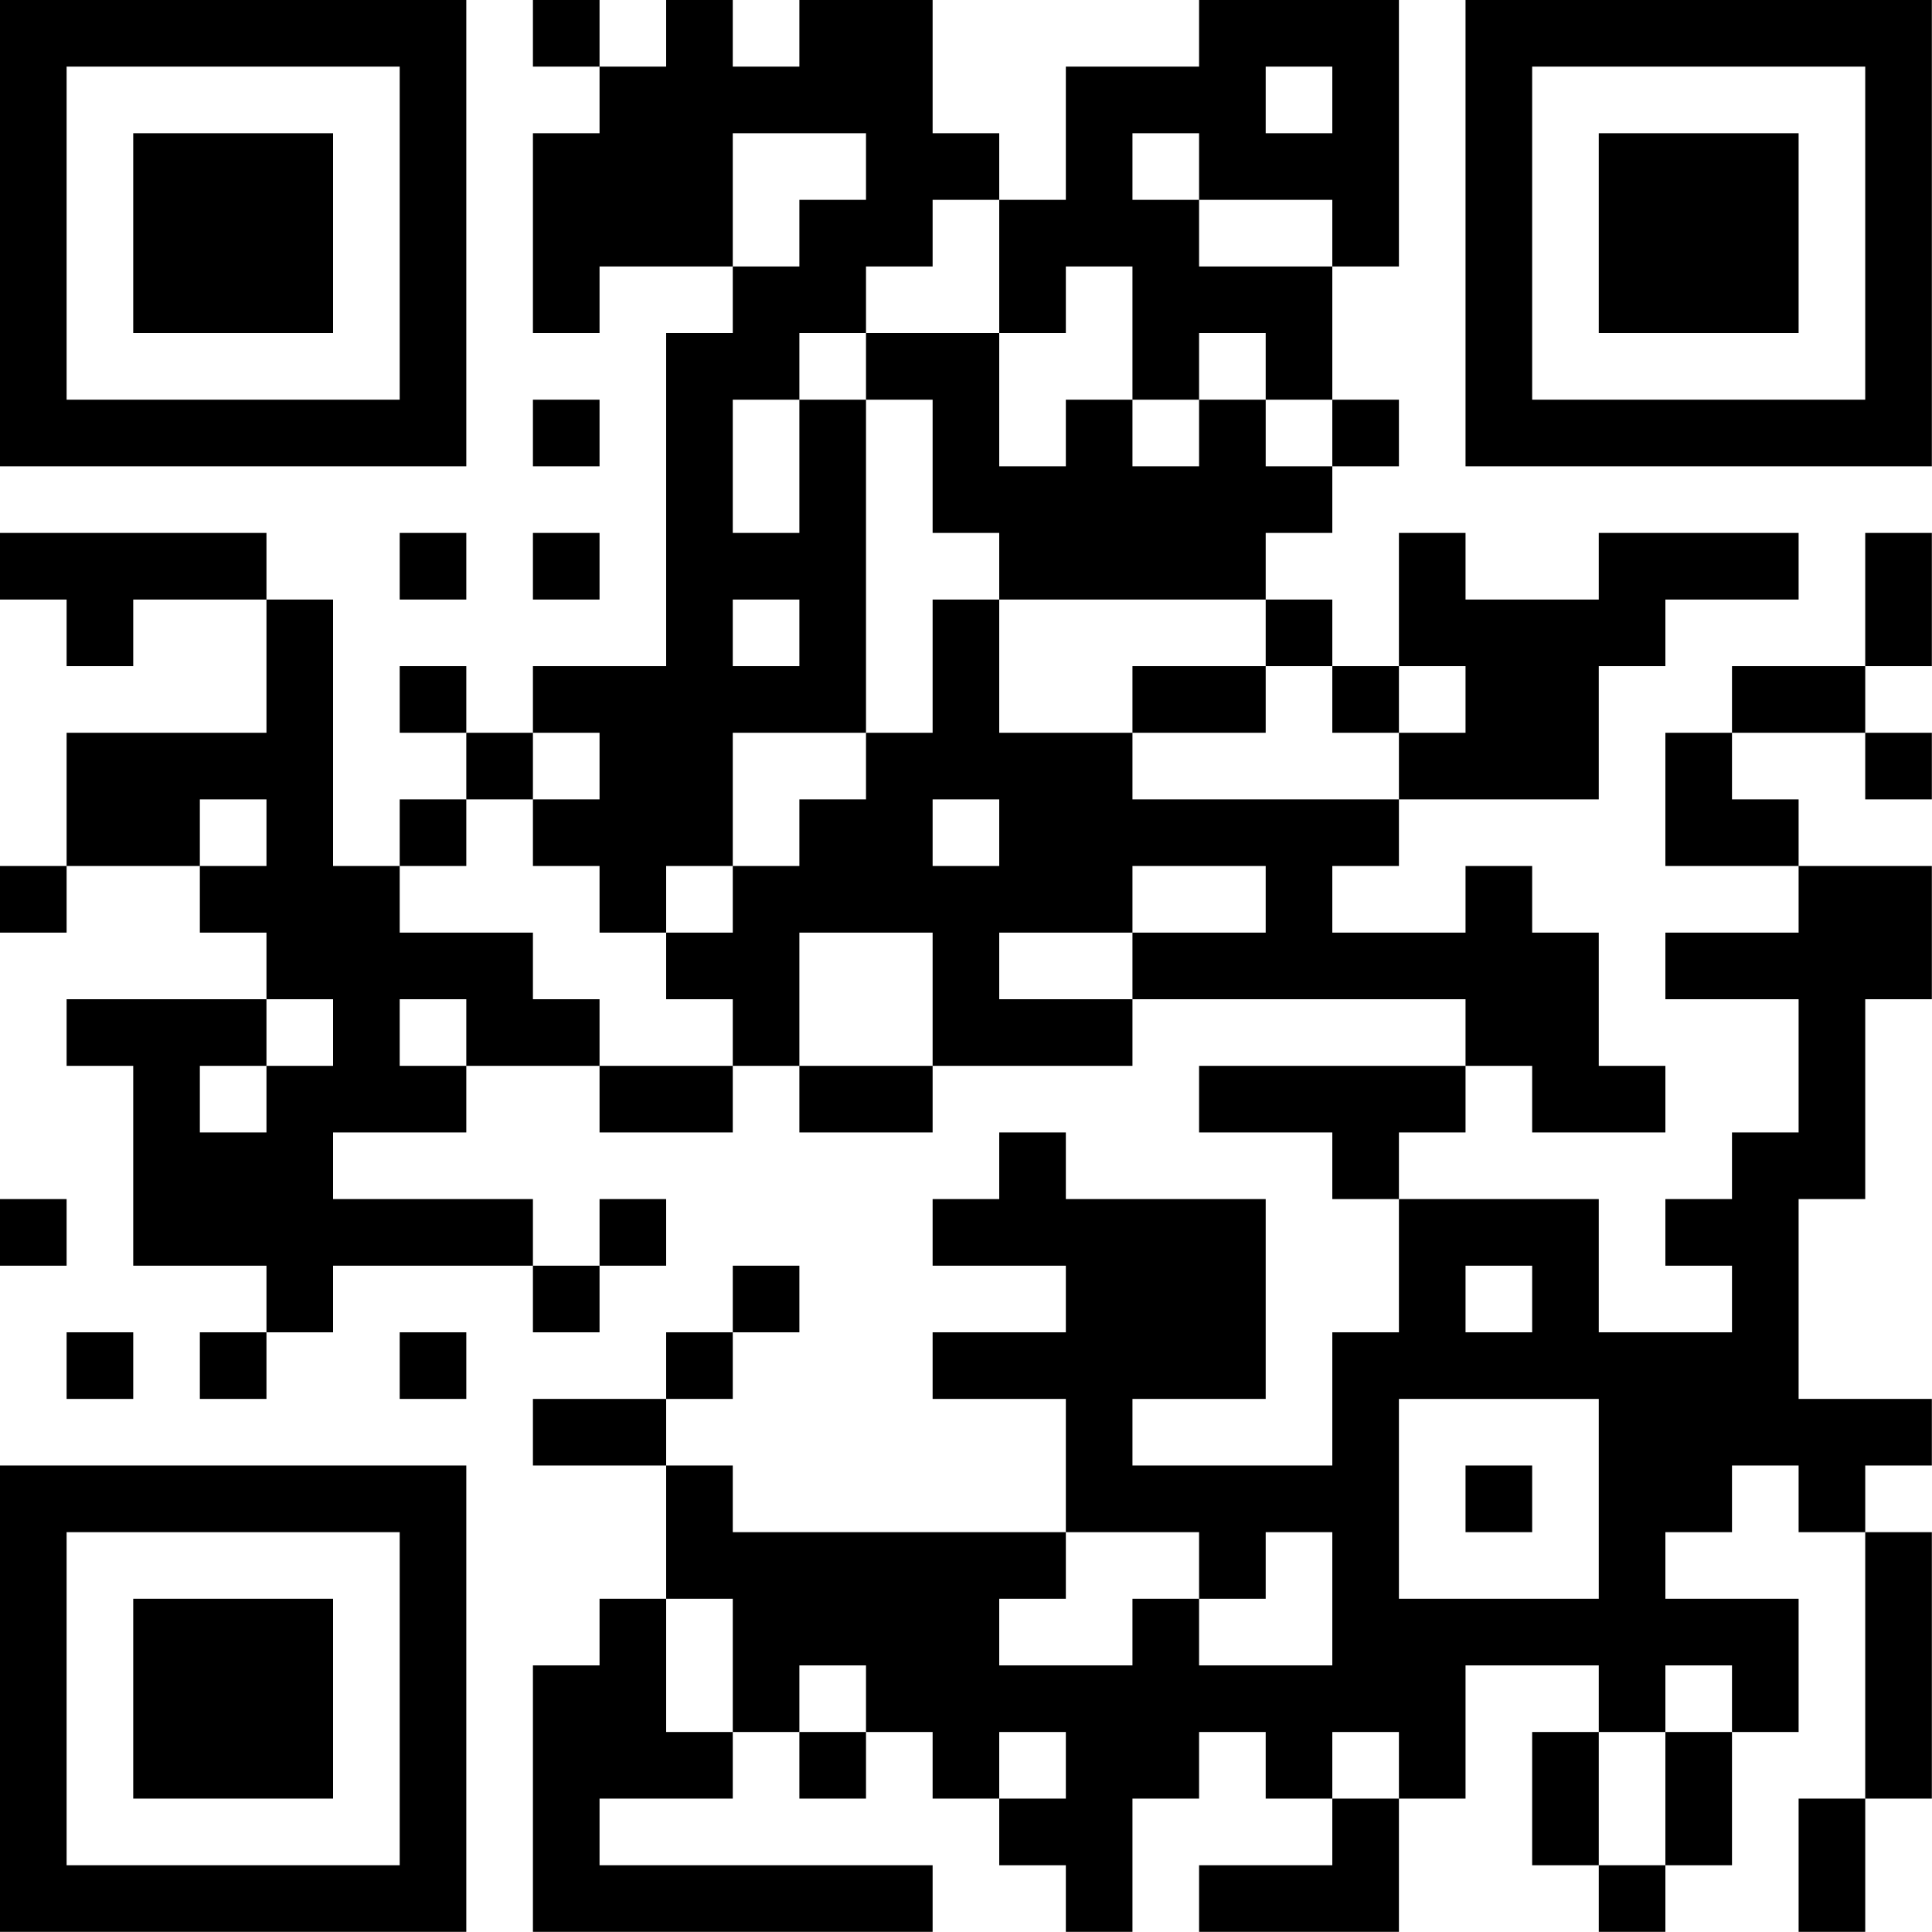
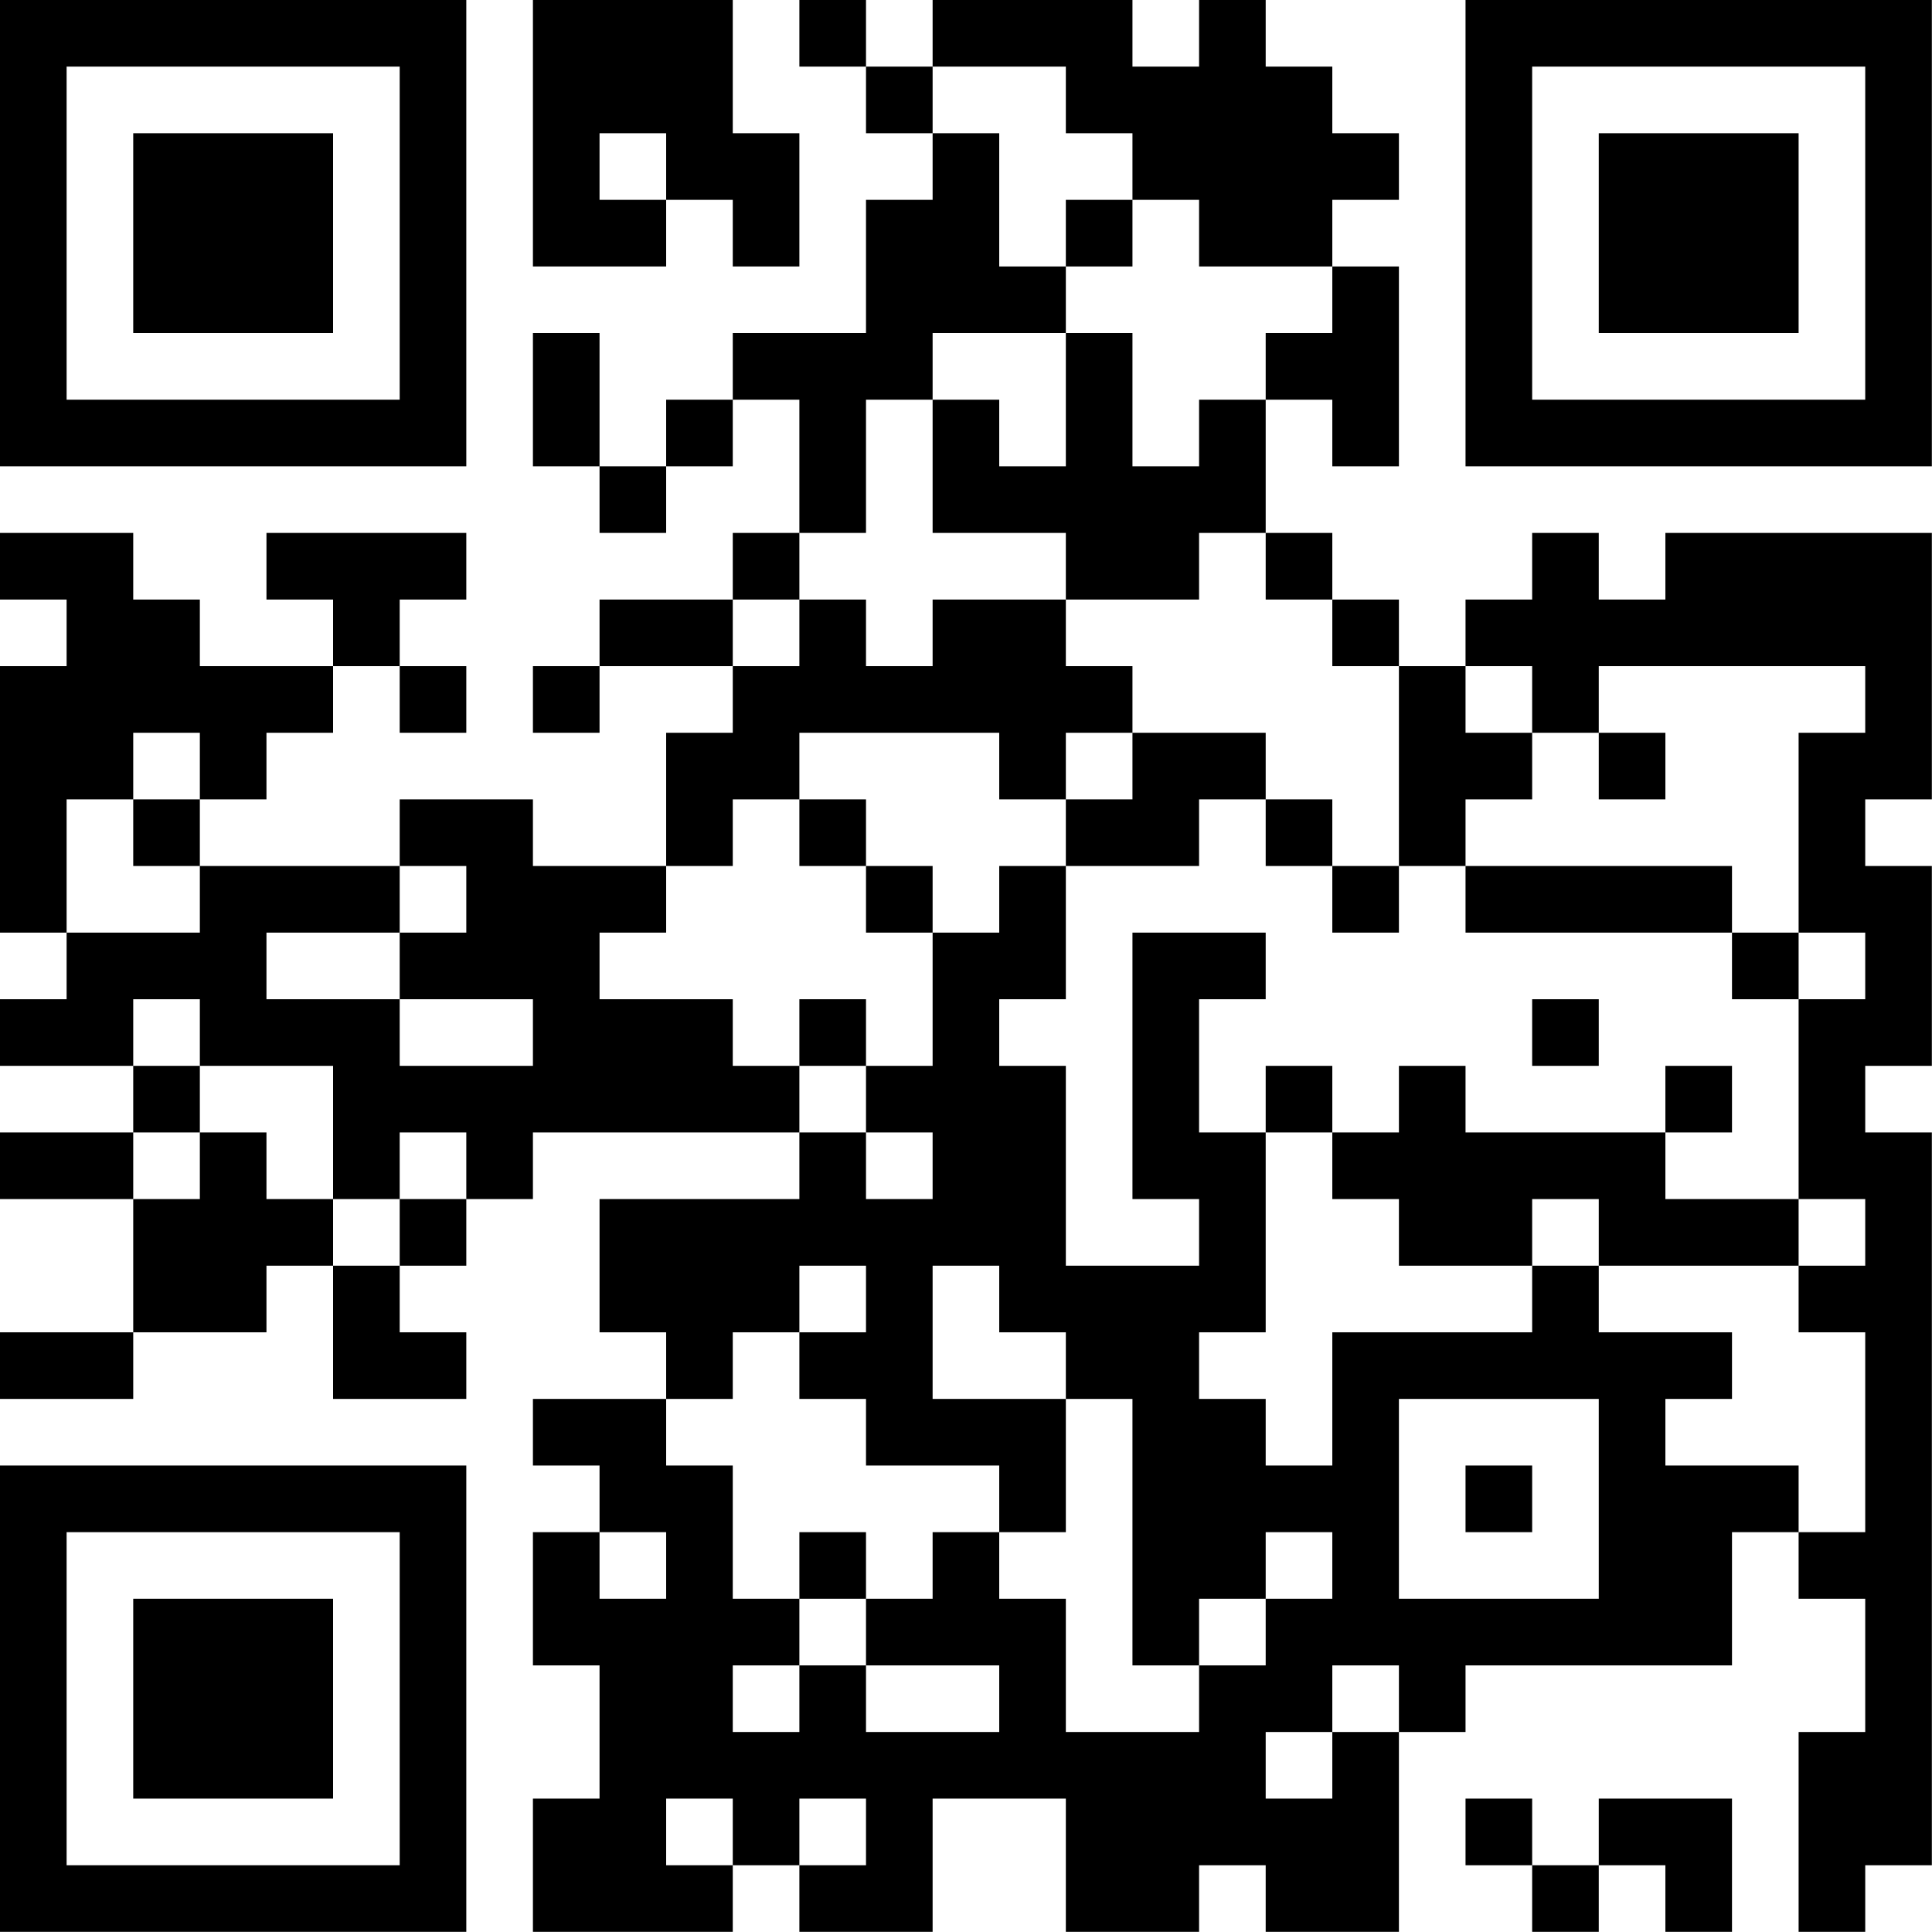
<svg xmlns="http://www.w3.org/2000/svg" version="1.1" width="100" height="100" viewBox="0 0 100 100">
  <rect x="0" y="0" width="100" height="100" fill="#ffffff" />
  <g transform="scale(3.448)">
    <g transform="translate(0,0)">
-       <path fill-rule="evenodd" d="M8 0L8 1L9 1L9 2L8 2L8 5L9 5L9 4L11 4L11 5L10 5L10 10L8 10L8 11L7 11L7 10L6 10L6 11L7 11L7 12L6 12L6 13L5 13L5 9L4 9L4 8L0 8L0 9L1 9L1 10L2 10L2 9L4 9L4 11L1 11L1 13L0 13L0 14L1 14L1 13L3 13L3 14L4 14L4 15L1 15L1 16L2 16L2 19L4 19L4 20L3 20L3 21L4 21L4 20L5 20L5 19L8 19L8 20L9 20L9 19L10 19L10 18L9 18L9 19L8 19L8 18L5 18L5 17L7 17L7 16L9 16L9 17L11 17L11 16L12 16L12 17L14 17L14 16L17 16L17 15L22 15L22 16L18 16L18 17L20 17L20 18L21 18L21 20L20 20L20 22L17 22L17 21L19 21L19 18L16 18L16 17L15 17L15 18L14 18L14 19L16 19L16 20L14 20L14 21L16 21L16 23L11 23L11 22L10 22L10 21L11 21L11 20L12 20L12 19L11 19L11 20L10 20L10 21L8 21L8 22L10 22L10 24L9 24L9 25L8 25L8 29L14 29L14 28L9 28L9 27L11 27L11 26L12 26L12 27L13 27L13 26L14 26L14 27L15 27L15 28L16 28L16 29L17 29L17 27L18 27L18 26L19 26L19 27L20 27L20 28L18 28L18 29L21 29L21 27L22 27L22 25L24 25L24 26L23 26L23 28L24 28L24 29L25 29L25 28L26 28L26 26L27 26L27 24L25 24L25 23L26 23L26 22L27 22L27 23L28 23L28 27L27 27L27 29L28 29L28 27L29 27L29 23L28 23L28 22L29 22L29 21L27 21L27 18L28 18L28 15L29 15L29 13L27 13L27 12L26 12L26 11L28 11L28 12L29 12L29 11L28 11L28 10L29 10L29 8L28 8L28 10L26 10L26 11L25 11L25 13L27 13L27 14L25 14L25 15L27 15L27 17L26 17L26 18L25 18L25 19L26 19L26 20L24 20L24 18L21 18L21 17L22 17L22 16L23 16L23 17L25 17L25 16L24 16L24 14L23 14L23 13L22 13L22 14L20 14L20 13L21 13L21 12L24 12L24 10L25 10L25 9L27 9L27 8L24 8L24 9L22 9L22 8L21 8L21 10L20 10L20 9L19 9L19 8L20 8L20 7L21 7L21 6L20 6L20 4L21 4L21 0L18 0L18 1L16 1L16 3L15 3L15 2L14 2L14 0L12 0L12 1L11 1L11 0L10 0L10 1L9 1L9 0ZM19 1L19 2L20 2L20 1ZM11 2L11 4L12 4L12 3L13 3L13 2ZM17 2L17 3L18 3L18 4L20 4L20 3L18 3L18 2ZM14 3L14 4L13 4L13 5L12 5L12 6L11 6L11 8L12 8L12 6L13 6L13 11L11 11L11 13L10 13L10 14L9 14L9 13L8 13L8 12L9 12L9 11L8 11L8 12L7 12L7 13L6 13L6 14L8 14L8 15L9 15L9 16L11 16L11 15L10 15L10 14L11 14L11 13L12 13L12 12L13 12L13 11L14 11L14 9L15 9L15 11L17 11L17 12L21 12L21 11L22 11L22 10L21 10L21 11L20 11L20 10L19 10L19 9L15 9L15 8L14 8L14 6L13 6L13 5L15 5L15 7L16 7L16 6L17 6L17 7L18 7L18 6L19 6L19 7L20 7L20 6L19 6L19 5L18 5L18 6L17 6L17 4L16 4L16 5L15 5L15 3ZM8 6L8 7L9 7L9 6ZM6 8L6 9L7 9L7 8ZM8 8L8 9L9 9L9 8ZM11 9L11 10L12 10L12 9ZM17 10L17 11L19 11L19 10ZM3 12L3 13L4 13L4 12ZM14 12L14 13L15 13L15 12ZM17 13L17 14L15 14L15 15L17 15L17 14L19 14L19 13ZM12 14L12 16L14 16L14 14ZM4 15L4 16L3 16L3 17L4 17L4 16L5 16L5 15ZM6 15L6 16L7 16L7 15ZM0 18L0 19L1 19L1 18ZM22 19L22 20L23 20L23 19ZM1 20L1 21L2 21L2 20ZM6 20L6 21L7 21L7 20ZM21 21L21 24L24 24L24 21ZM22 22L22 23L23 23L23 22ZM16 23L16 24L15 24L15 25L17 25L17 24L18 24L18 25L20 25L20 23L19 23L19 24L18 24L18 23ZM10 24L10 26L11 26L11 24ZM12 25L12 26L13 26L13 25ZM25 25L25 26L24 26L24 28L25 28L25 26L26 26L26 25ZM15 26L15 27L16 27L16 26ZM20 26L20 27L21 27L21 26ZM0 0L0 7L7 7L7 0ZM1 1L1 6L6 6L6 1ZM2 2L2 5L5 5L5 2ZM22 0L22 7L29 7L29 0ZM23 1L23 6L28 6L28 1ZM24 2L24 5L27 5L27 2ZM0 22L0 29L7 29L7 22ZM1 23L1 28L6 28L6 23ZM2 24L2 27L5 27L5 24Z" fill="#000000" />
+       <path fill-rule="evenodd" d="M8 0L8 4L10 4L10 3L11 3L11 4L12 4L12 2L11 2L11 0ZM12 0L12 1L13 1L13 2L14 2L14 3L13 3L13 5L11 5L11 6L10 6L10 7L9 7L9 5L8 5L8 7L9 7L9 8L10 8L10 7L11 7L11 6L12 6L12 8L11 8L11 9L9 9L9 10L8 10L8 11L9 11L9 10L11 10L11 11L10 11L10 13L8 13L8 12L6 12L6 13L3 13L3 12L4 12L4 11L5 11L5 10L6 10L6 11L7 11L7 10L6 10L6 9L7 9L7 8L4 8L4 9L5 9L5 10L3 10L3 9L2 9L2 8L0 8L0 9L1 9L1 10L0 10L0 14L1 14L1 15L0 15L0 16L2 16L2 17L0 17L0 18L2 18L2 20L0 20L0 21L2 21L2 20L4 20L4 19L5 19L5 21L7 21L7 20L6 20L6 19L7 19L7 18L8 18L8 17L12 17L12 18L9 18L9 20L10 20L10 21L8 21L8 22L9 22L9 23L8 23L8 25L9 25L9 27L8 27L8 29L11 29L11 28L12 28L12 29L14 29L14 27L16 27L16 29L18 29L18 28L19 28L19 29L21 29L21 26L22 26L22 25L26 25L26 23L27 23L27 24L28 24L28 26L27 26L27 29L28 29L28 28L29 28L29 17L28 17L28 16L29 16L29 13L28 13L28 12L29 12L29 8L25 8L25 9L24 9L24 8L23 8L23 9L22 9L22 10L21 10L21 9L20 9L20 8L19 8L19 6L20 6L20 7L21 7L21 4L20 4L20 3L21 3L21 2L20 2L20 1L19 1L19 0L18 0L18 1L17 1L17 0L14 0L14 1L13 1L13 0ZM14 1L14 2L15 2L15 4L16 4L16 5L14 5L14 6L13 6L13 8L12 8L12 9L11 9L11 10L12 10L12 9L13 9L13 10L14 10L14 9L16 9L16 10L17 10L17 11L16 11L16 12L15 12L15 11L12 11L12 12L11 12L11 13L10 13L10 14L9 14L9 15L11 15L11 16L12 16L12 17L13 17L13 18L14 18L14 17L13 17L13 16L14 16L14 14L15 14L15 13L16 13L16 15L15 15L15 16L16 16L16 19L18 19L18 18L17 18L17 14L19 14L19 15L18 15L18 17L19 17L19 20L18 20L18 21L19 21L19 22L20 22L20 20L23 20L23 19L24 19L24 20L26 20L26 21L25 21L25 22L27 22L27 23L28 23L28 20L27 20L27 19L28 19L28 18L27 18L27 15L28 15L28 14L27 14L27 11L28 11L28 10L24 10L24 11L23 11L23 10L22 10L22 11L23 11L23 12L22 12L22 13L21 13L21 10L20 10L20 9L19 9L19 8L18 8L18 9L16 9L16 8L14 8L14 6L15 6L15 7L16 7L16 5L17 5L17 7L18 7L18 6L19 6L19 5L20 5L20 4L18 4L18 3L17 3L17 2L16 2L16 1ZM9 2L9 3L10 3L10 2ZM16 3L16 4L17 4L17 3ZM2 11L2 12L1 12L1 14L3 14L3 13L2 13L2 12L3 12L3 11ZM17 11L17 12L16 12L16 13L18 13L18 12L19 12L19 13L20 13L20 14L21 14L21 13L20 13L20 12L19 12L19 11ZM24 11L24 12L25 12L25 11ZM12 12L12 13L13 13L13 14L14 14L14 13L13 13L13 12ZM6 13L6 14L4 14L4 15L6 15L6 16L8 16L8 15L6 15L6 14L7 14L7 13ZM22 13L22 14L26 14L26 15L27 15L27 14L26 14L26 13ZM2 15L2 16L3 16L3 17L2 17L2 18L3 18L3 17L4 17L4 18L5 18L5 19L6 19L6 18L7 18L7 17L6 17L6 18L5 18L5 16L3 16L3 15ZM12 15L12 16L13 16L13 15ZM23 15L23 16L24 16L24 15ZM19 16L19 17L20 17L20 18L21 18L21 19L23 19L23 18L24 18L24 19L27 19L27 18L25 18L25 17L26 17L26 16L25 16L25 17L22 17L22 16L21 16L21 17L20 17L20 16ZM12 19L12 20L11 20L11 21L10 21L10 22L11 22L11 24L12 24L12 25L11 25L11 26L12 26L12 25L13 25L13 26L15 26L15 25L13 25L13 24L14 24L14 23L15 23L15 24L16 24L16 26L18 26L18 25L19 25L19 24L20 24L20 23L19 23L19 24L18 24L18 25L17 25L17 21L16 21L16 20L15 20L15 19L14 19L14 21L16 21L16 23L15 23L15 22L13 22L13 21L12 21L12 20L13 20L13 19ZM21 21L21 24L24 24L24 21ZM22 22L22 23L23 23L23 22ZM9 23L9 24L10 24L10 23ZM12 23L12 24L13 24L13 23ZM20 25L20 26L19 26L19 27L20 27L20 26L21 26L21 25ZM10 27L10 28L11 28L11 27ZM12 27L12 28L13 28L13 27ZM22 27L22 28L23 28L23 29L24 29L24 28L25 28L25 29L26 29L26 27L24 27L24 28L23 28L23 27ZM0 0L0 7L7 7L7 0ZM1 1L1 6L6 6L6 1ZM2 2L2 5L5 5L5 2ZM22 0L22 7L29 7L29 0ZM23 1L23 6L28 6L28 1ZM24 2L24 5L27 5L27 2ZM0 22L0 29L7 29L7 22ZM1 23L1 28L6 28L6 23ZM2 24L2 27L5 27L5 24Z" fill="#000000" />
    </g>
  </g>
</svg>
